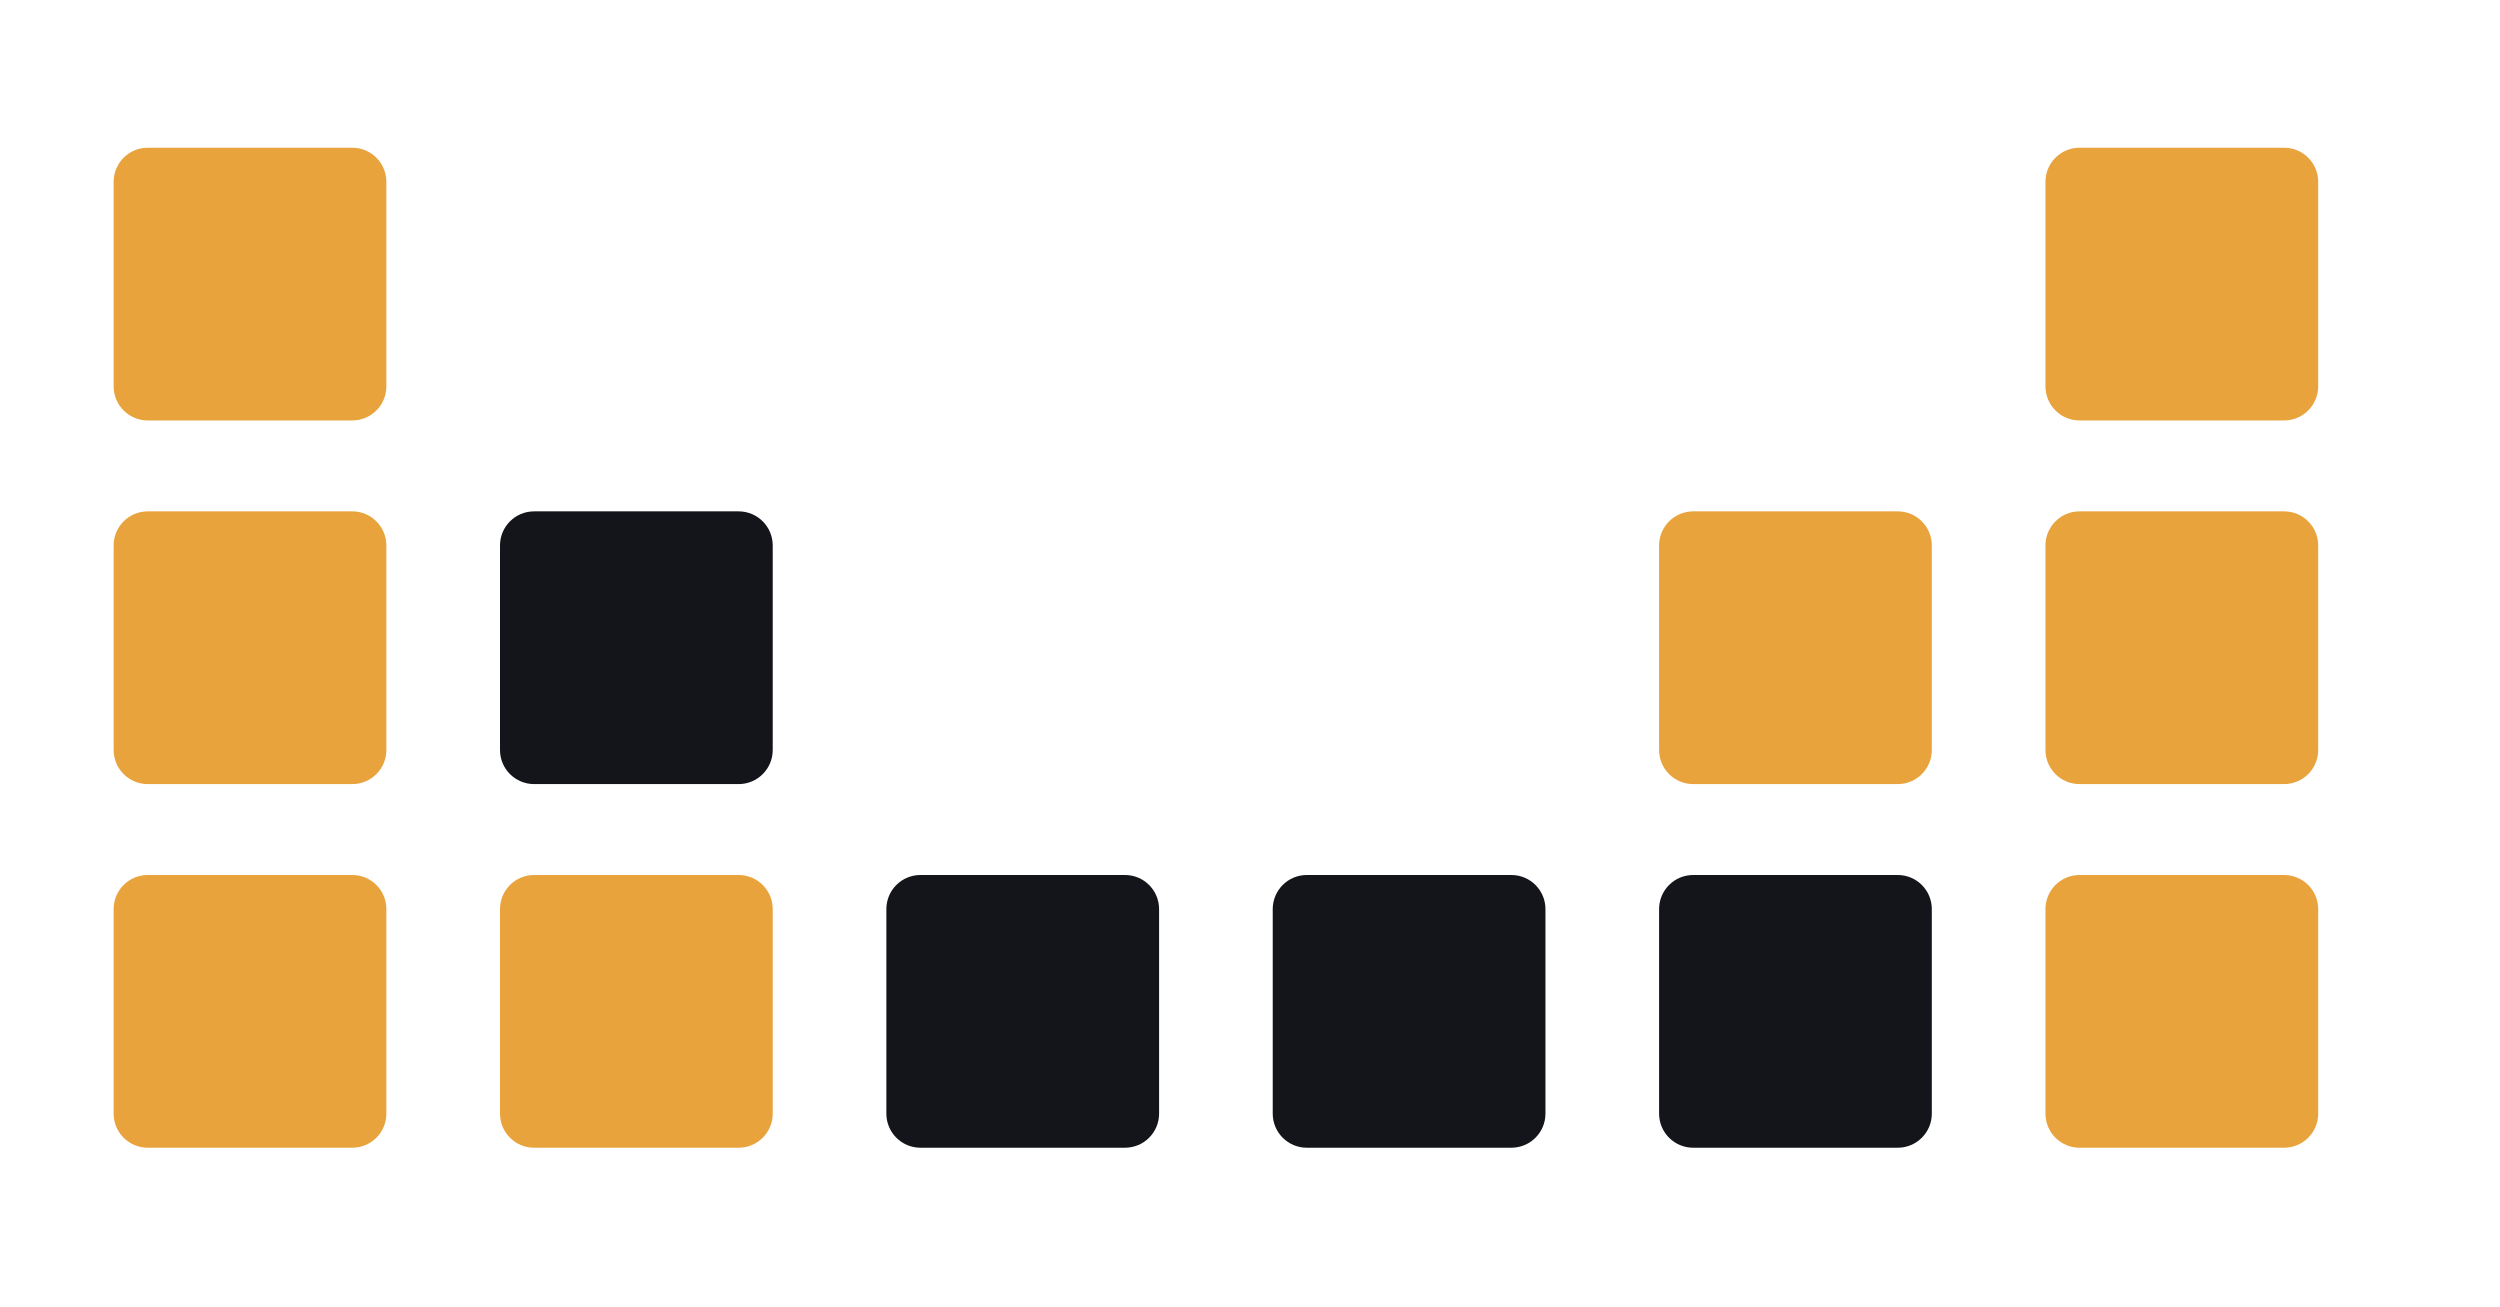
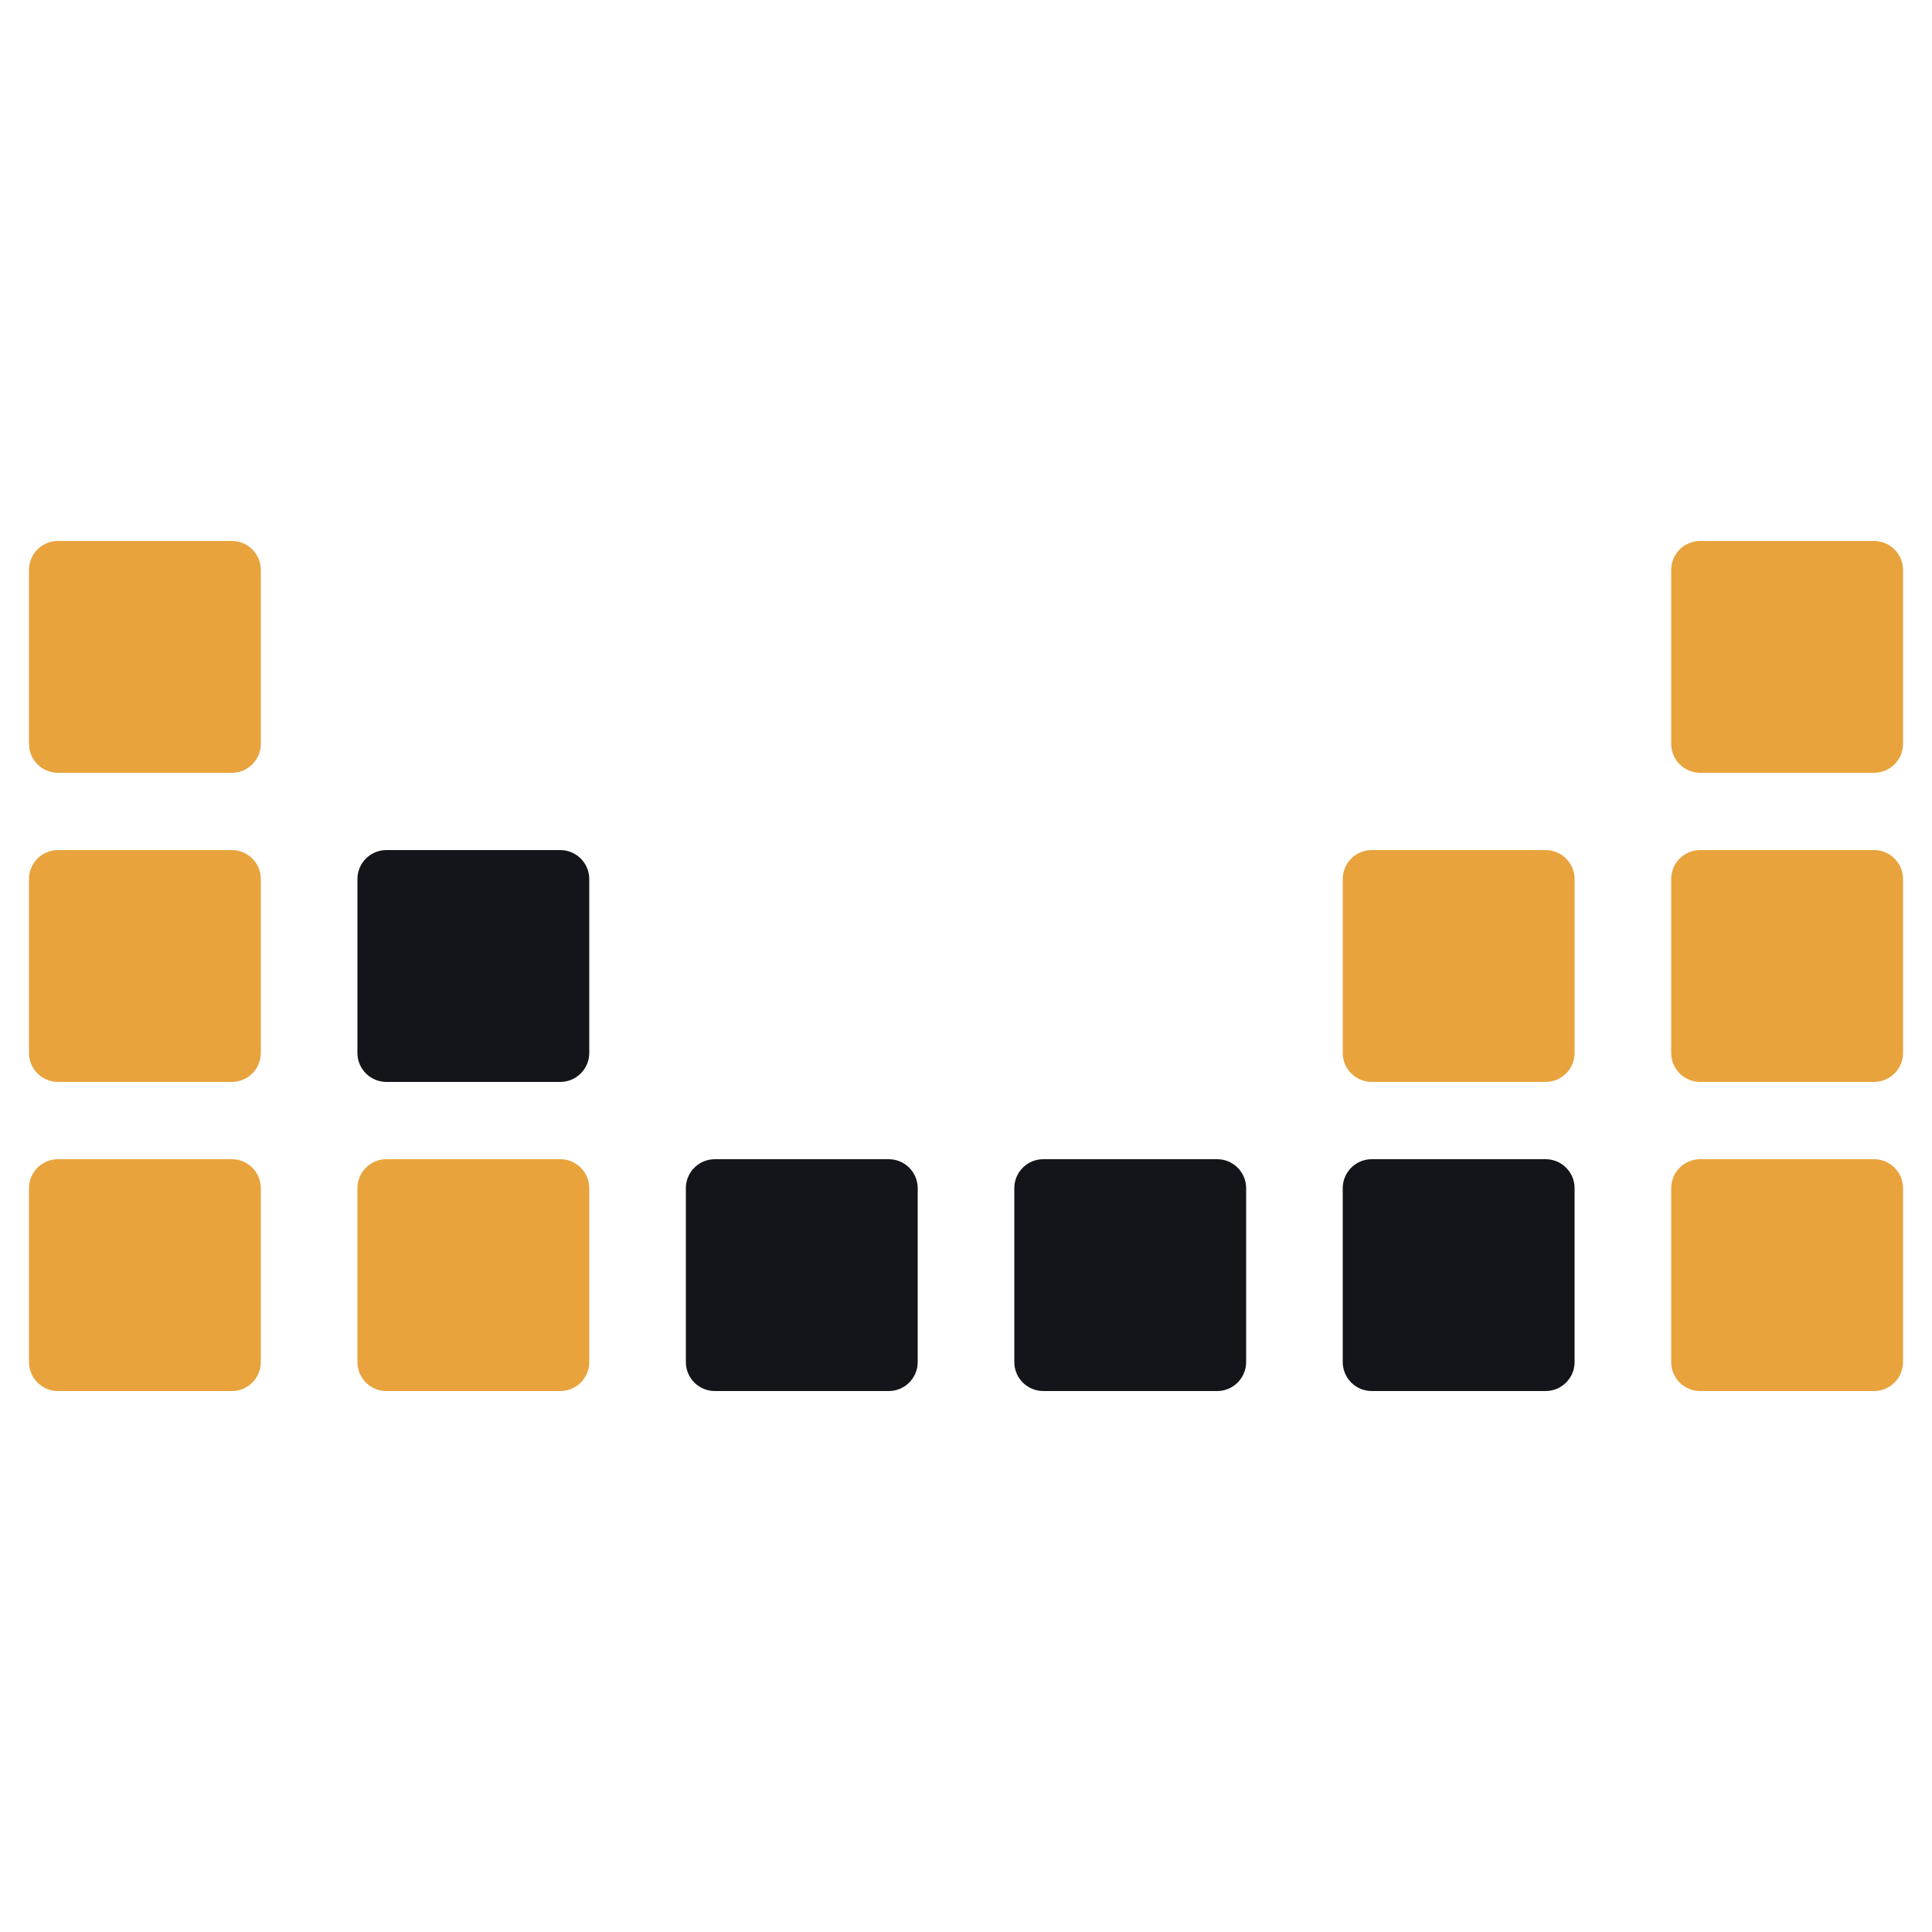
- <svg xmlns="http://www.w3.org/2000/svg" viewBox="140 195 220 115">
+ <svg xmlns="http://www.w3.org/2000/svg" viewBox="147 152 200 200">
  <g fill="#E8A33D">
    <rect x="150" y="272" width="24" height="24" rx="3" />
    <rect x="150" y="240" width="24" height="24" rx="3" />
    <rect x="150" y="208" width="24" height="24" rx="3" />
    <rect x="184" y="272" width="24" height="24" rx="3" />
    <rect x="184" y="240" width="24" height="24" rx="3" fill="#13151A" />
    <rect x="218" y="272" width="24" height="24" rx="3" fill="#13151A" />
    <rect x="252" y="272" width="24" height="24" rx="3" fill="#13151A" />
    <rect x="286" y="272" width="24" height="24" rx="3" fill="#13151A" />
    <rect x="286" y="240" width="24" height="24" rx="3" />
    <rect x="320" y="272" width="24" height="24" rx="3" />
    <rect x="320" y="240" width="24" height="24" rx="3" />
    <rect x="320" y="208" width="24" height="24" rx="3" />
  </g>
</svg>
